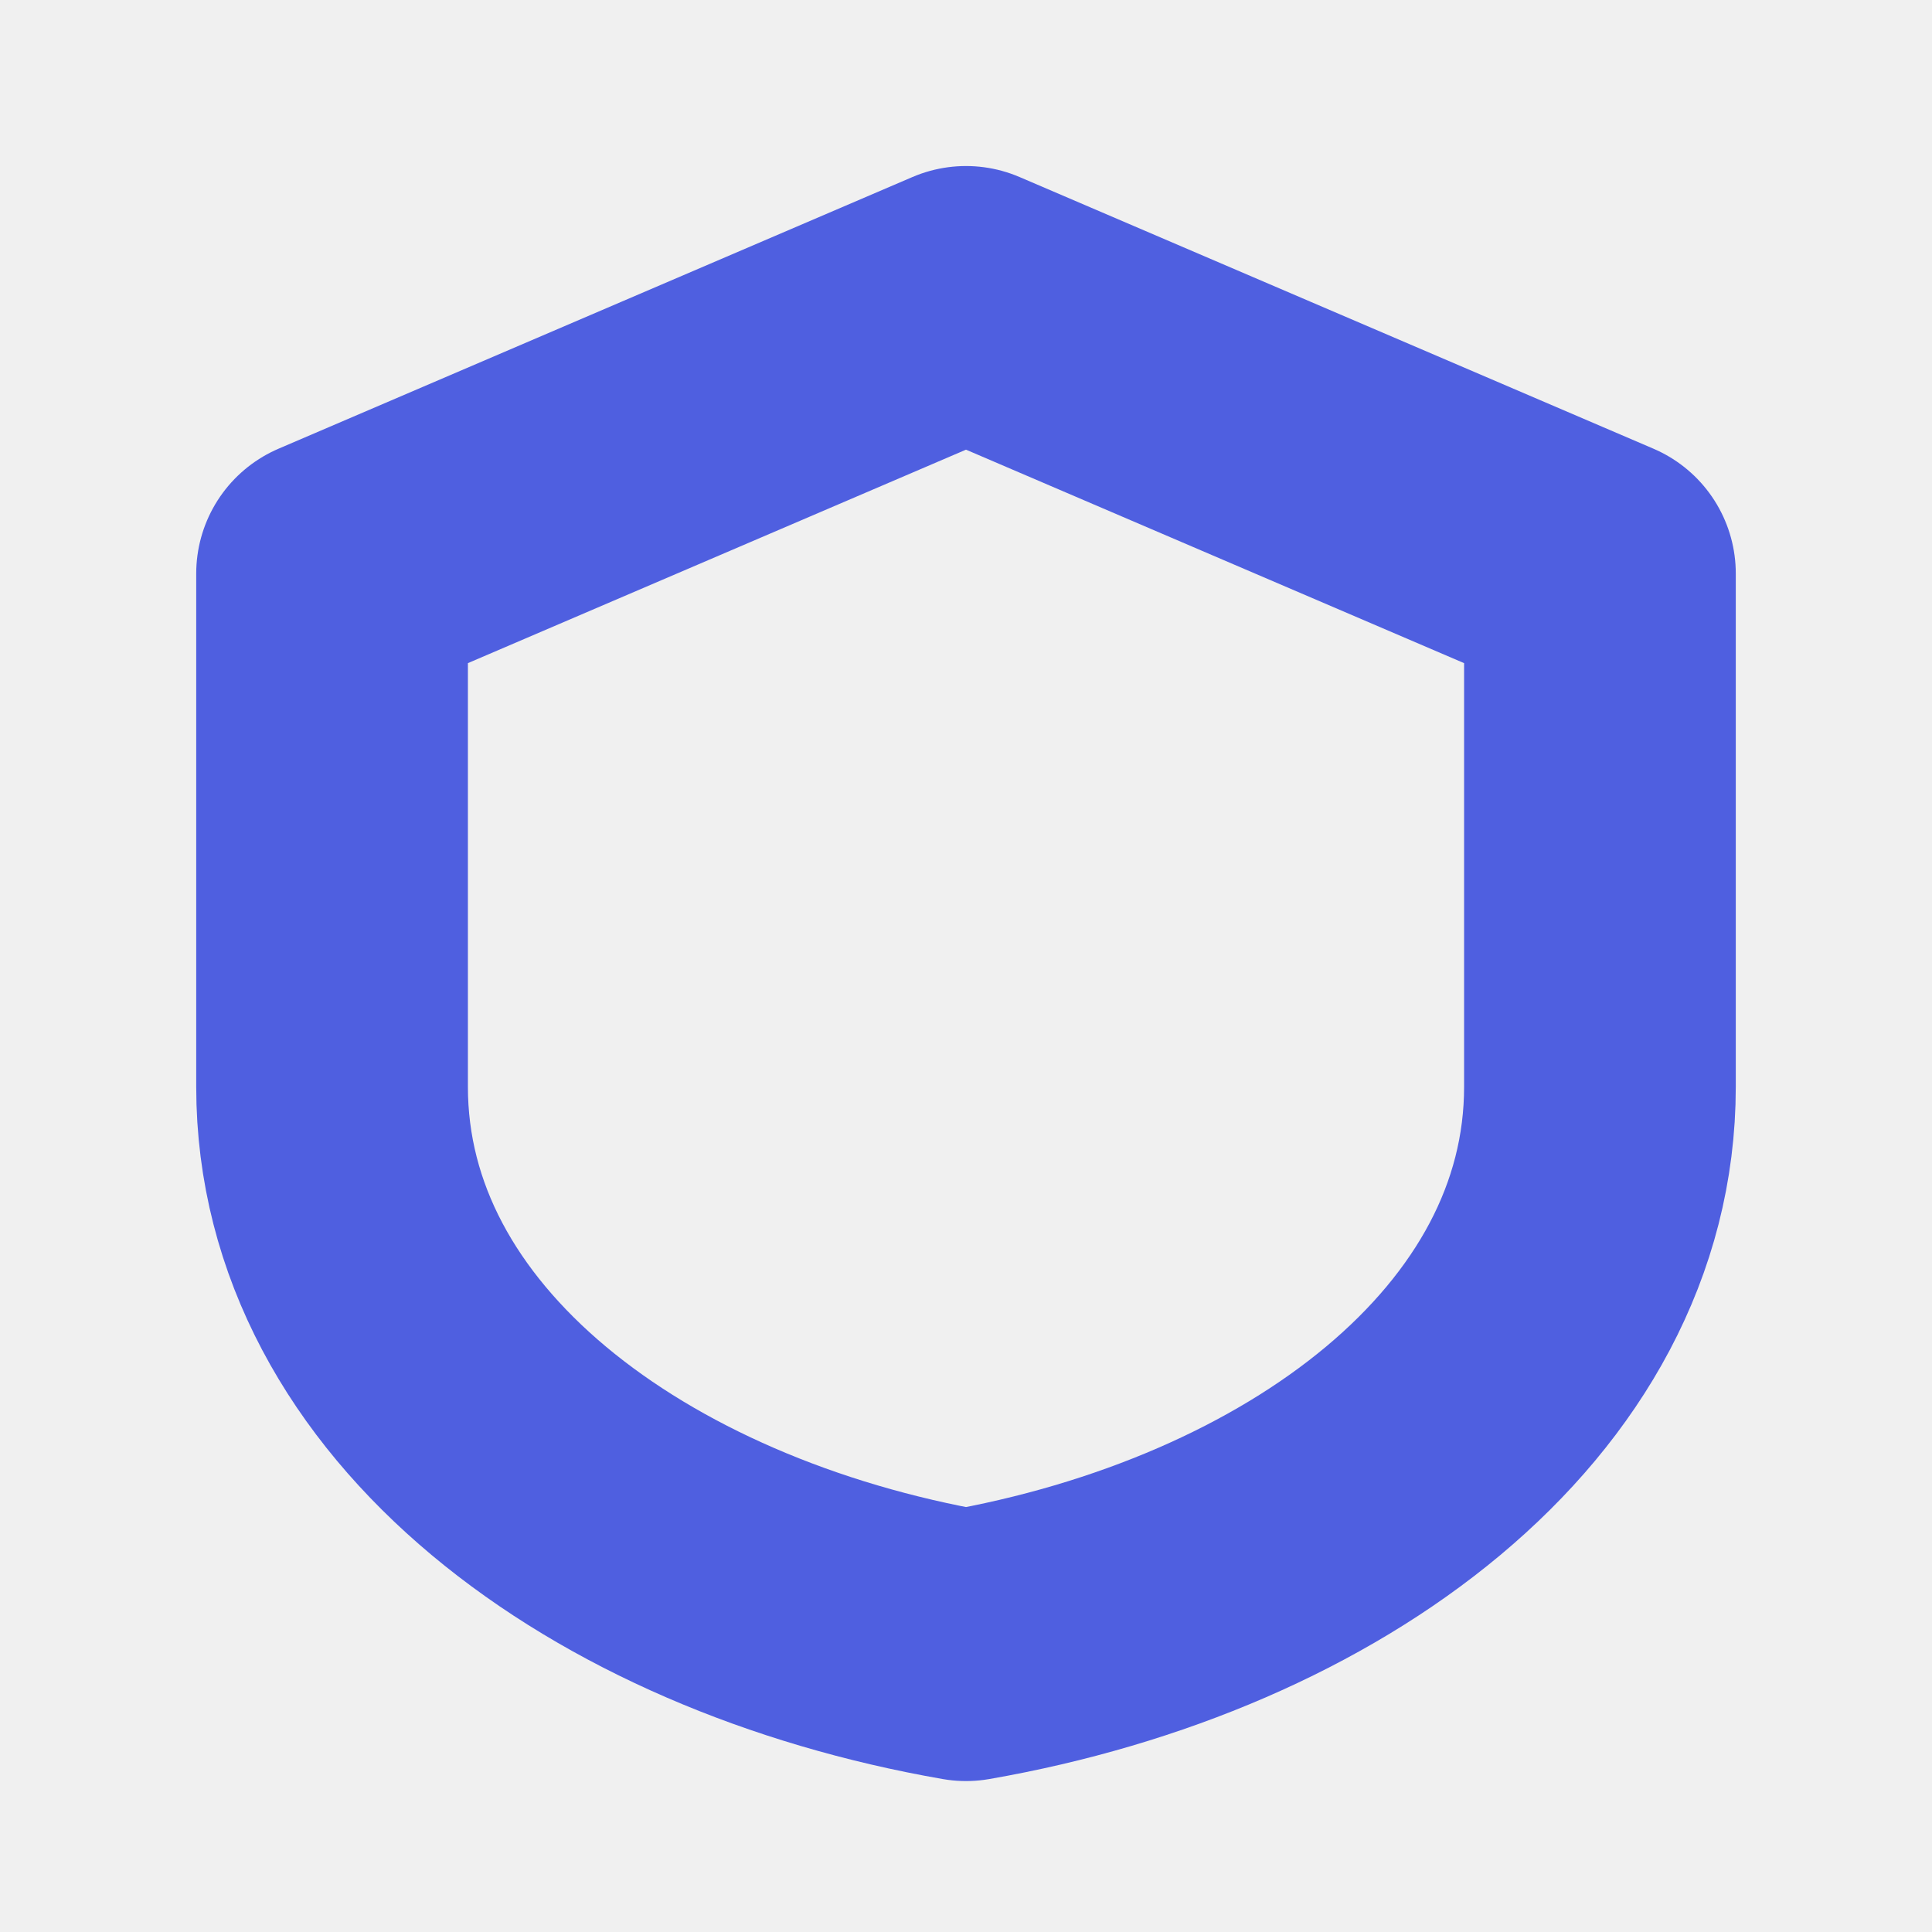
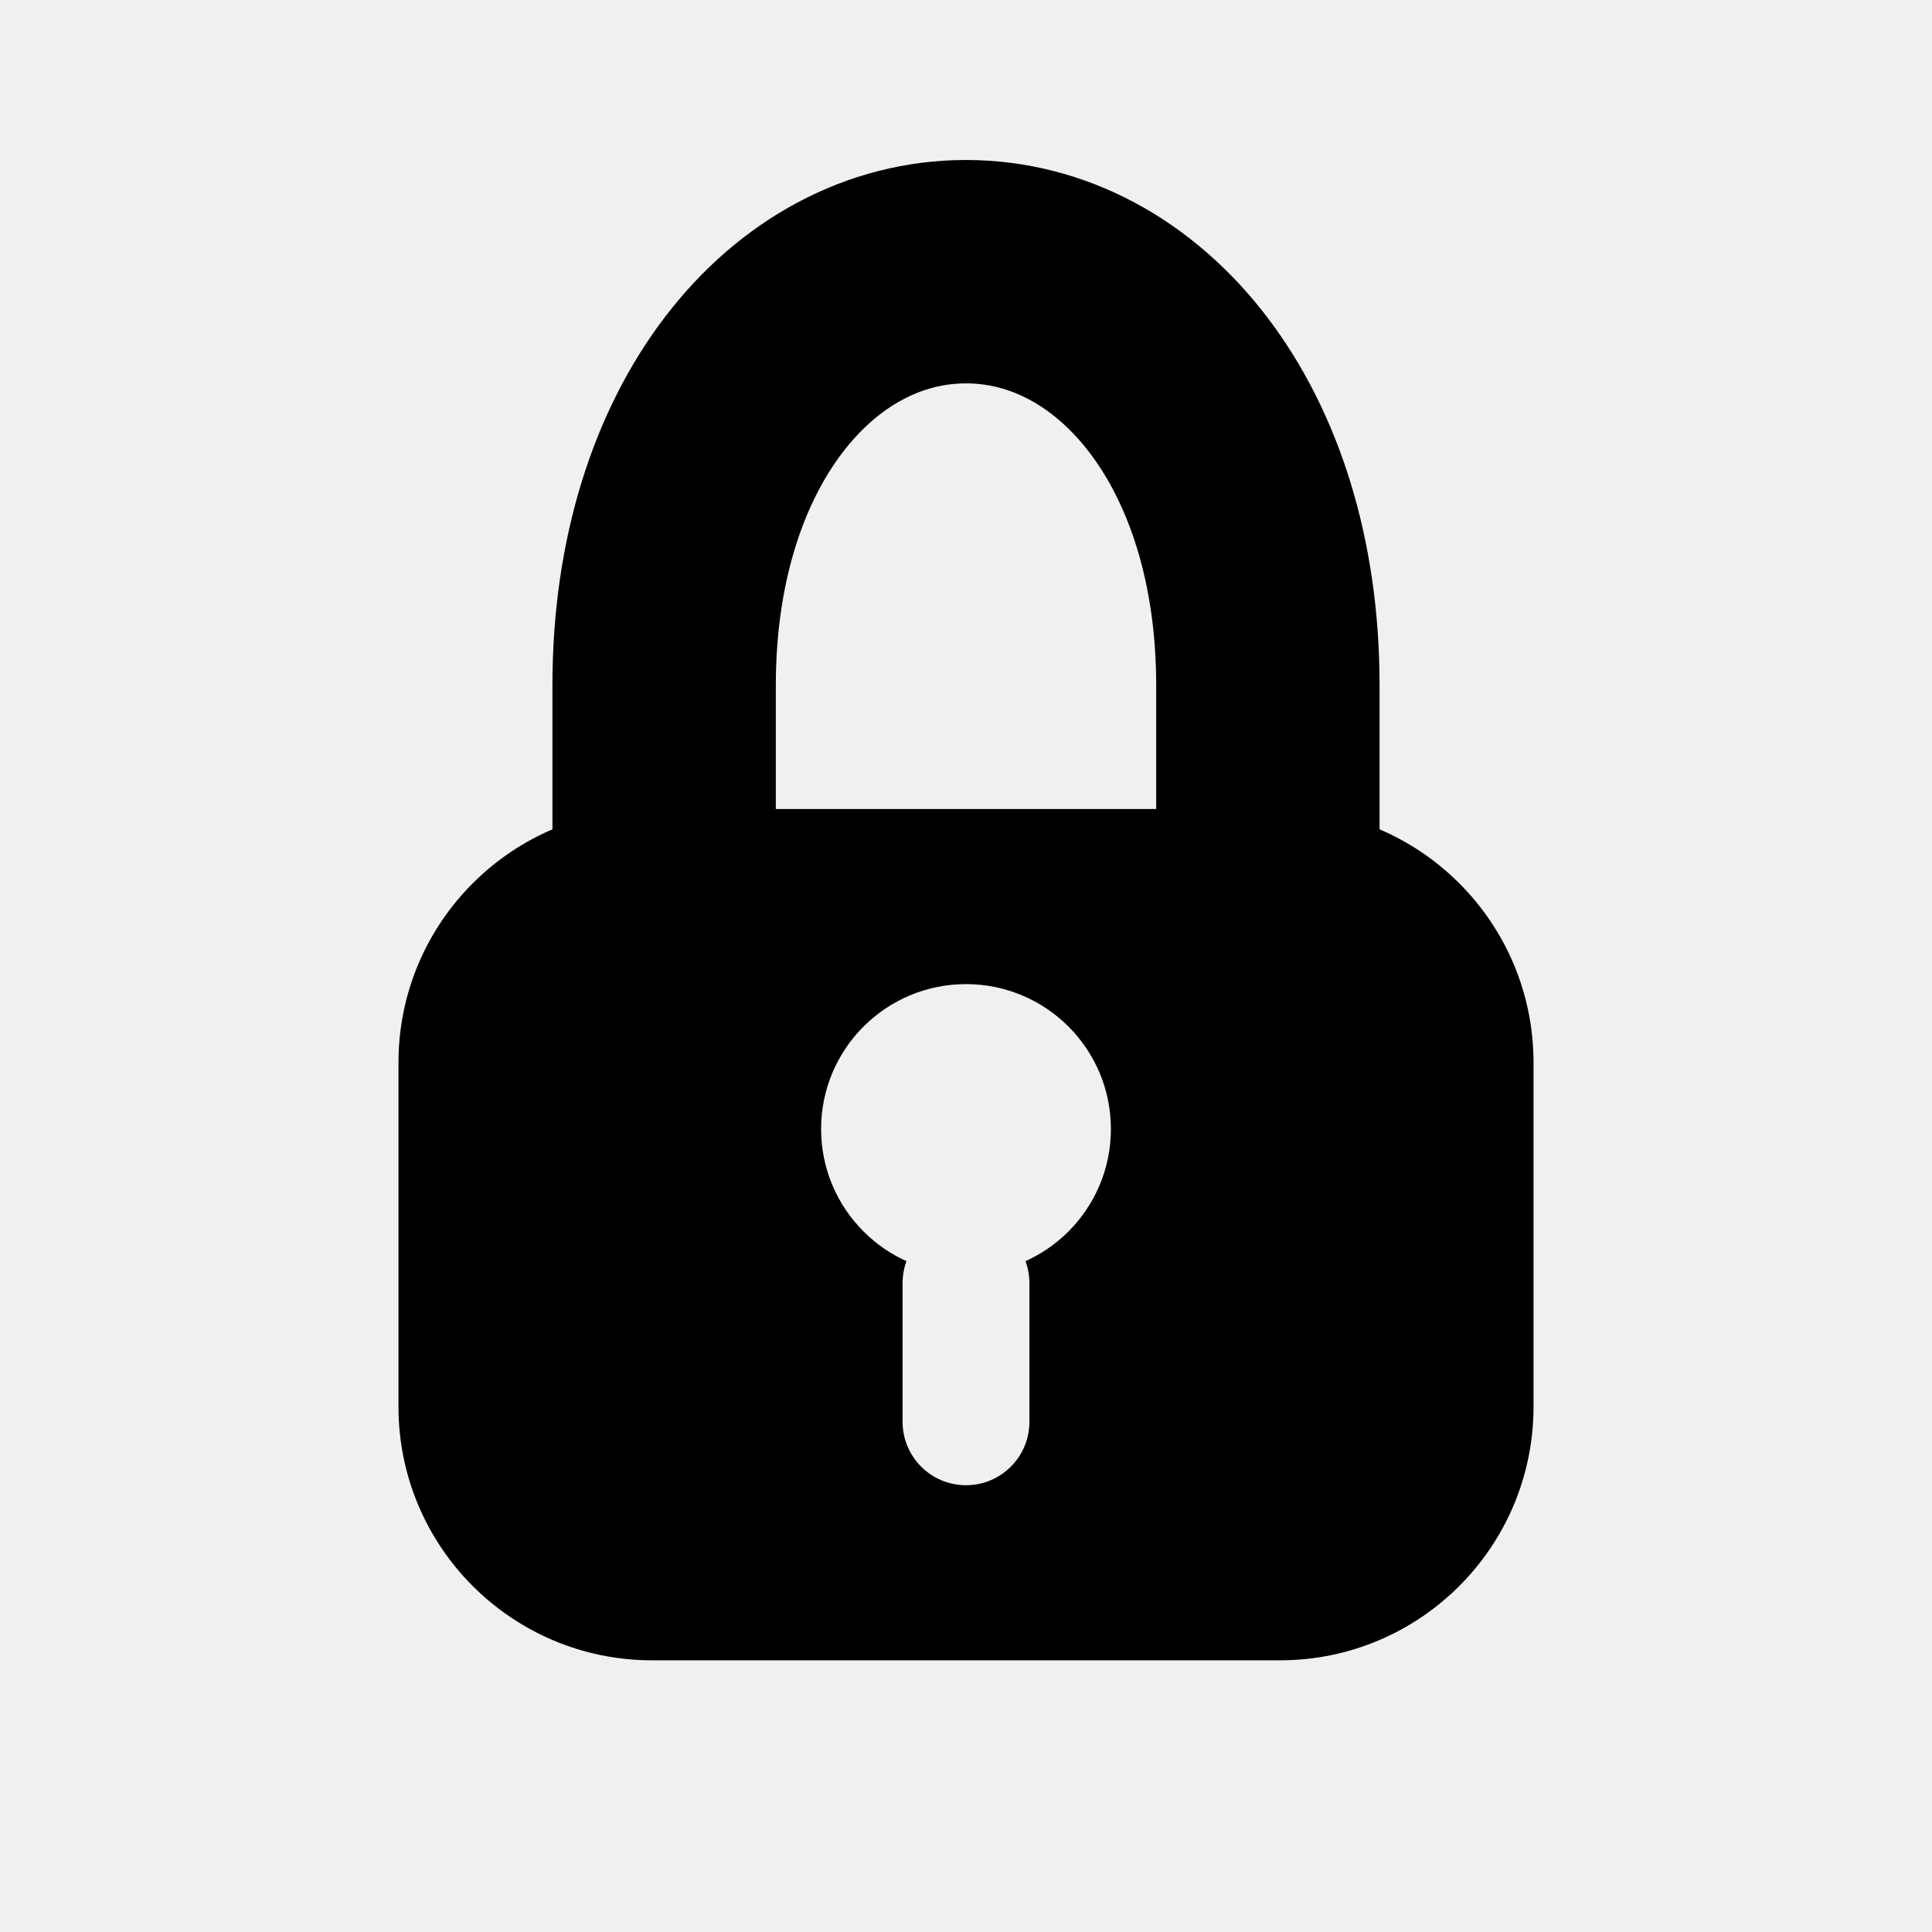
- <svg xmlns="http://www.w3.org/2000/svg" viewBox="0 0 64 64" width="64" height="64" role="img" aria-label="Purge in Magpie">
-   <path d="M32 10 L53 19 V36 C53 45.5 43.5 52.5 32 54.5 C20.5 52.5 11 45.5 11 36 V19 Z" fill="none" stroke="#4f5fe0" stroke-width="9" stroke-linejoin="round" stroke-linecap="round" />
+ <svg xmlns="http://www.w3.org/2000/svg" viewBox="0 0 64 64" width="64" height="64" role="img" aria-label="破甲&amp;注入">
+   <defs>
+     <mask id="purge-lock-cut">
+       <rect width="64" height="64" fill="#fff" />
+       <circle cx="32" cy="37.4" r="4.8" fill="#000" />
+       <rect x="29.9" y="40.4" width="4.2" height="8.8" rx="2.1" fill="#000" />
+     </mask>
+   </defs>
+   <path d="M22 30V22.7C22 14.4 26.6 9 32 9s10 5.4 10 13.7V30" fill="none" stroke="#000" stroke-width="7.4" stroke-linecap="round" />
+   <rect x="13.2" y="26.8" width="37.6" height="28.2" rx="8.4" fill="#000" mask="url(#purge-lock-cut)" />
</svg>
